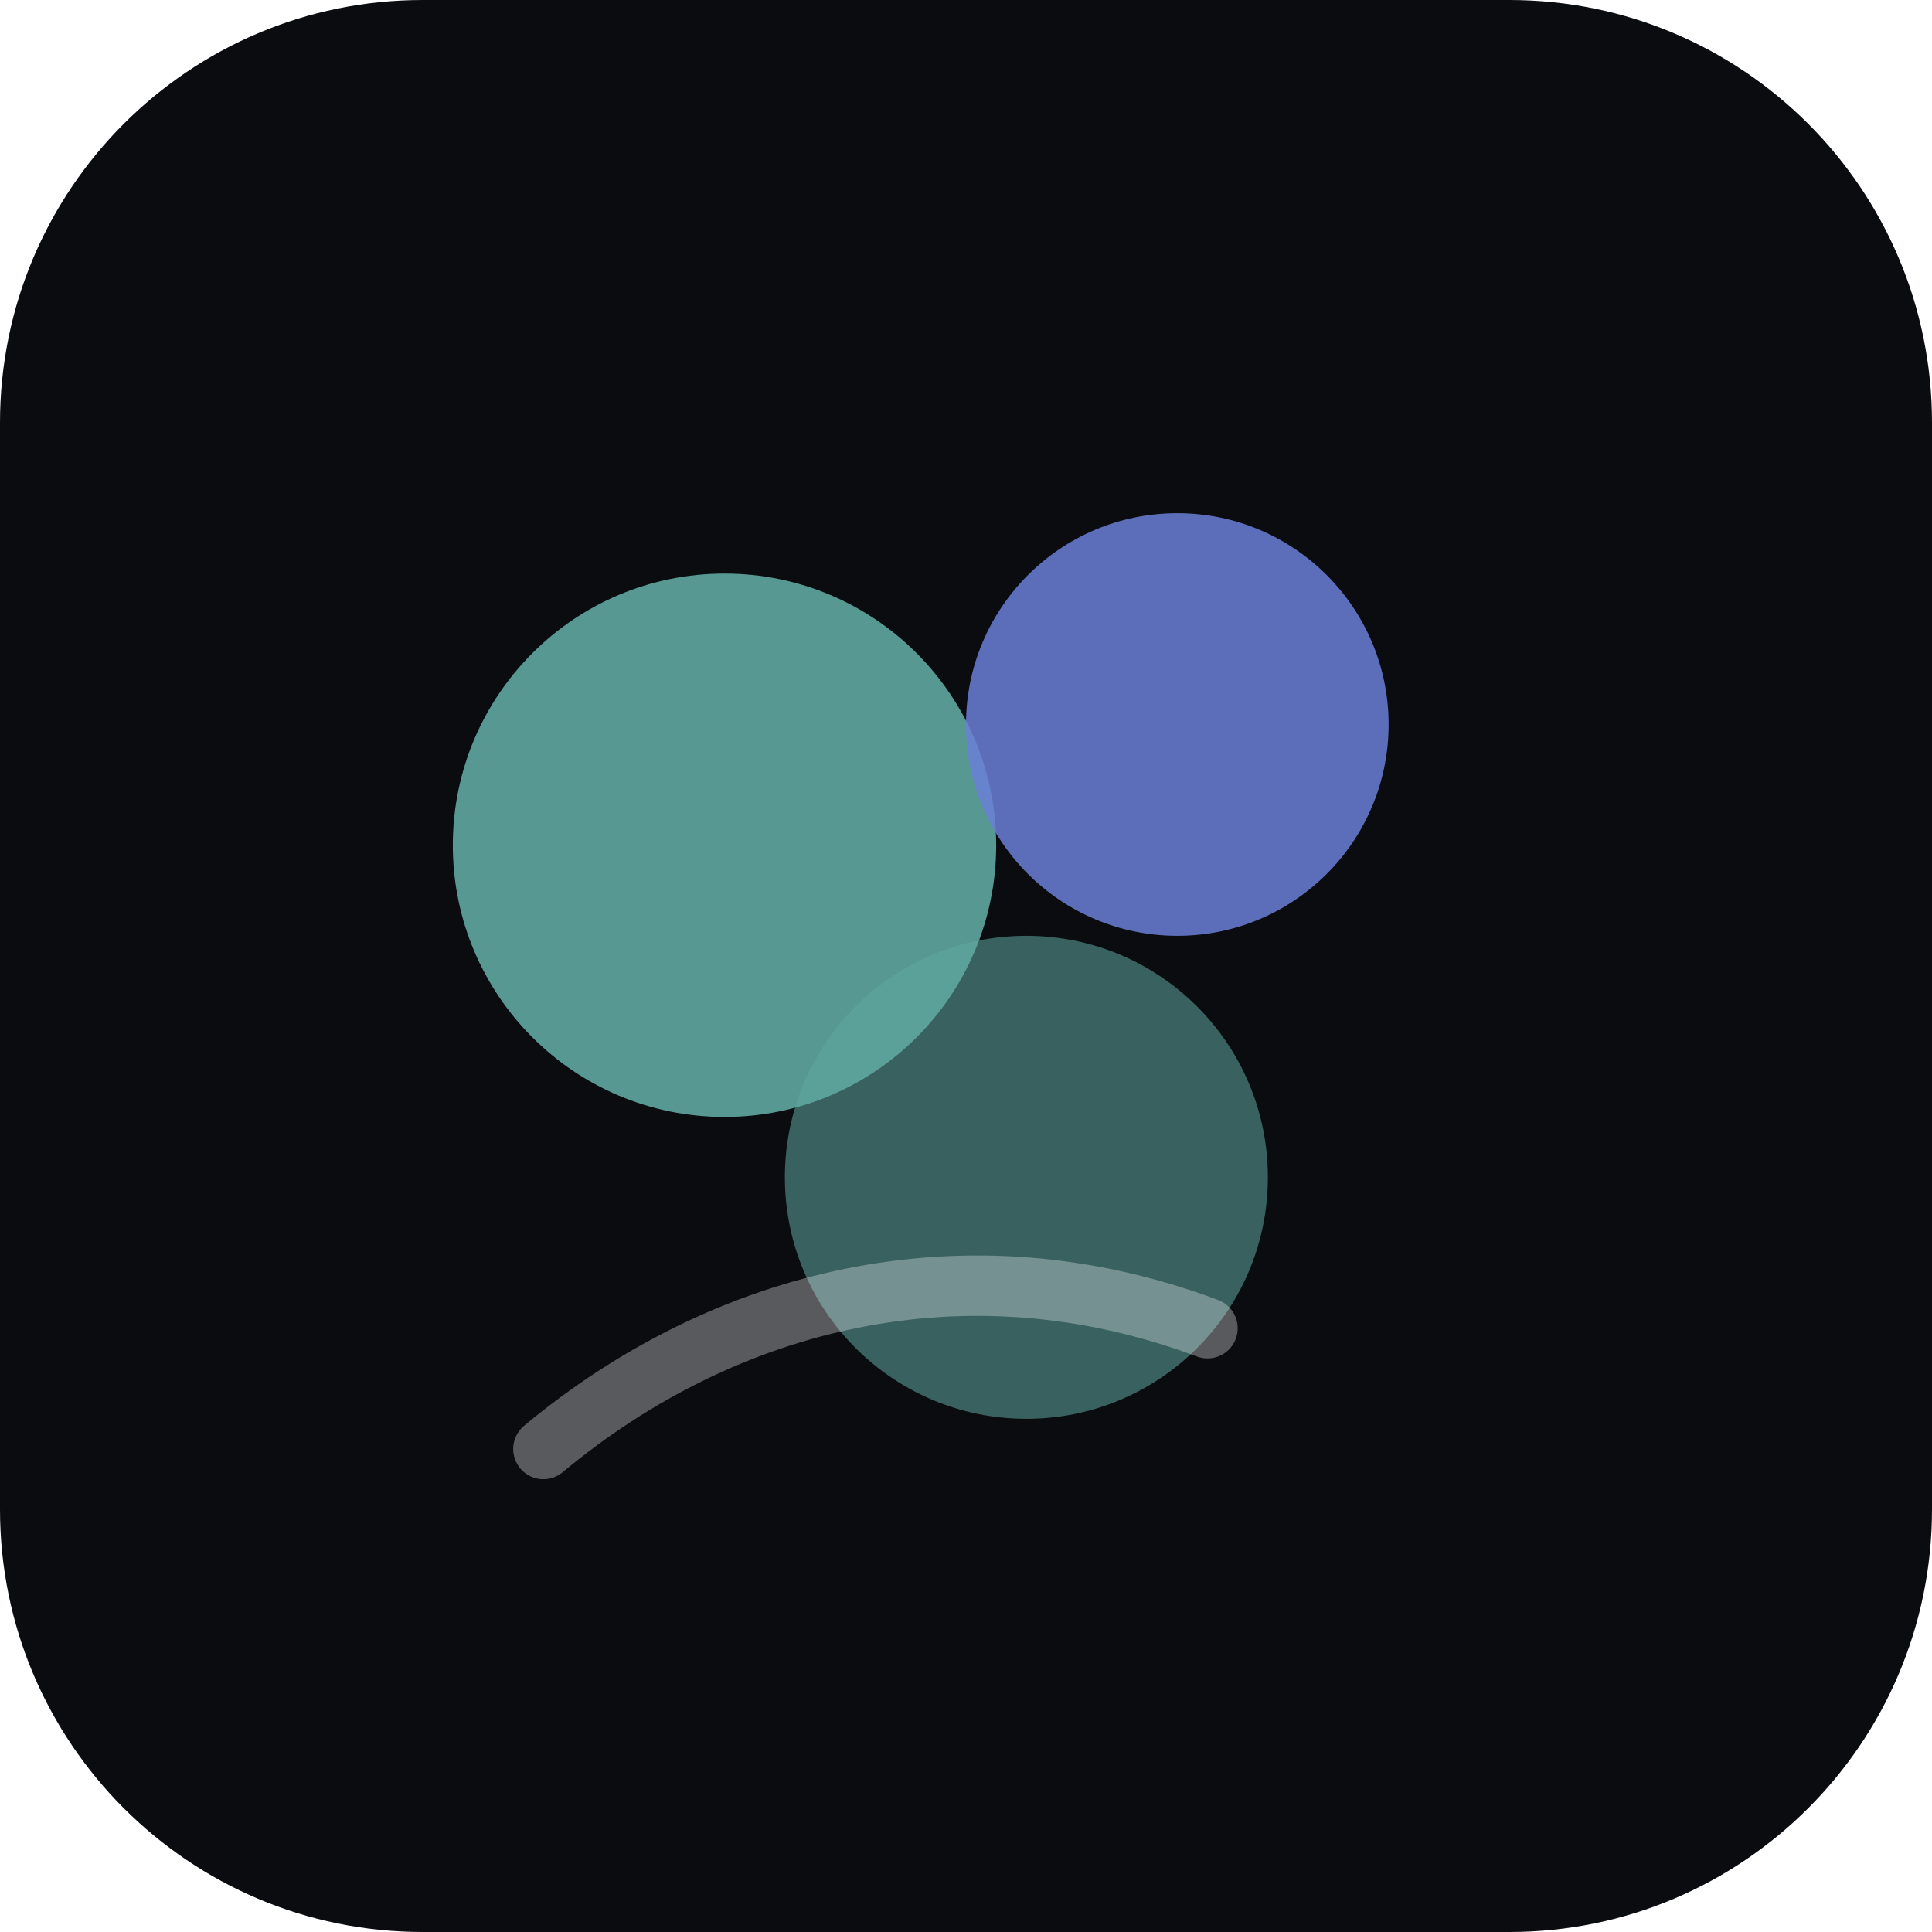
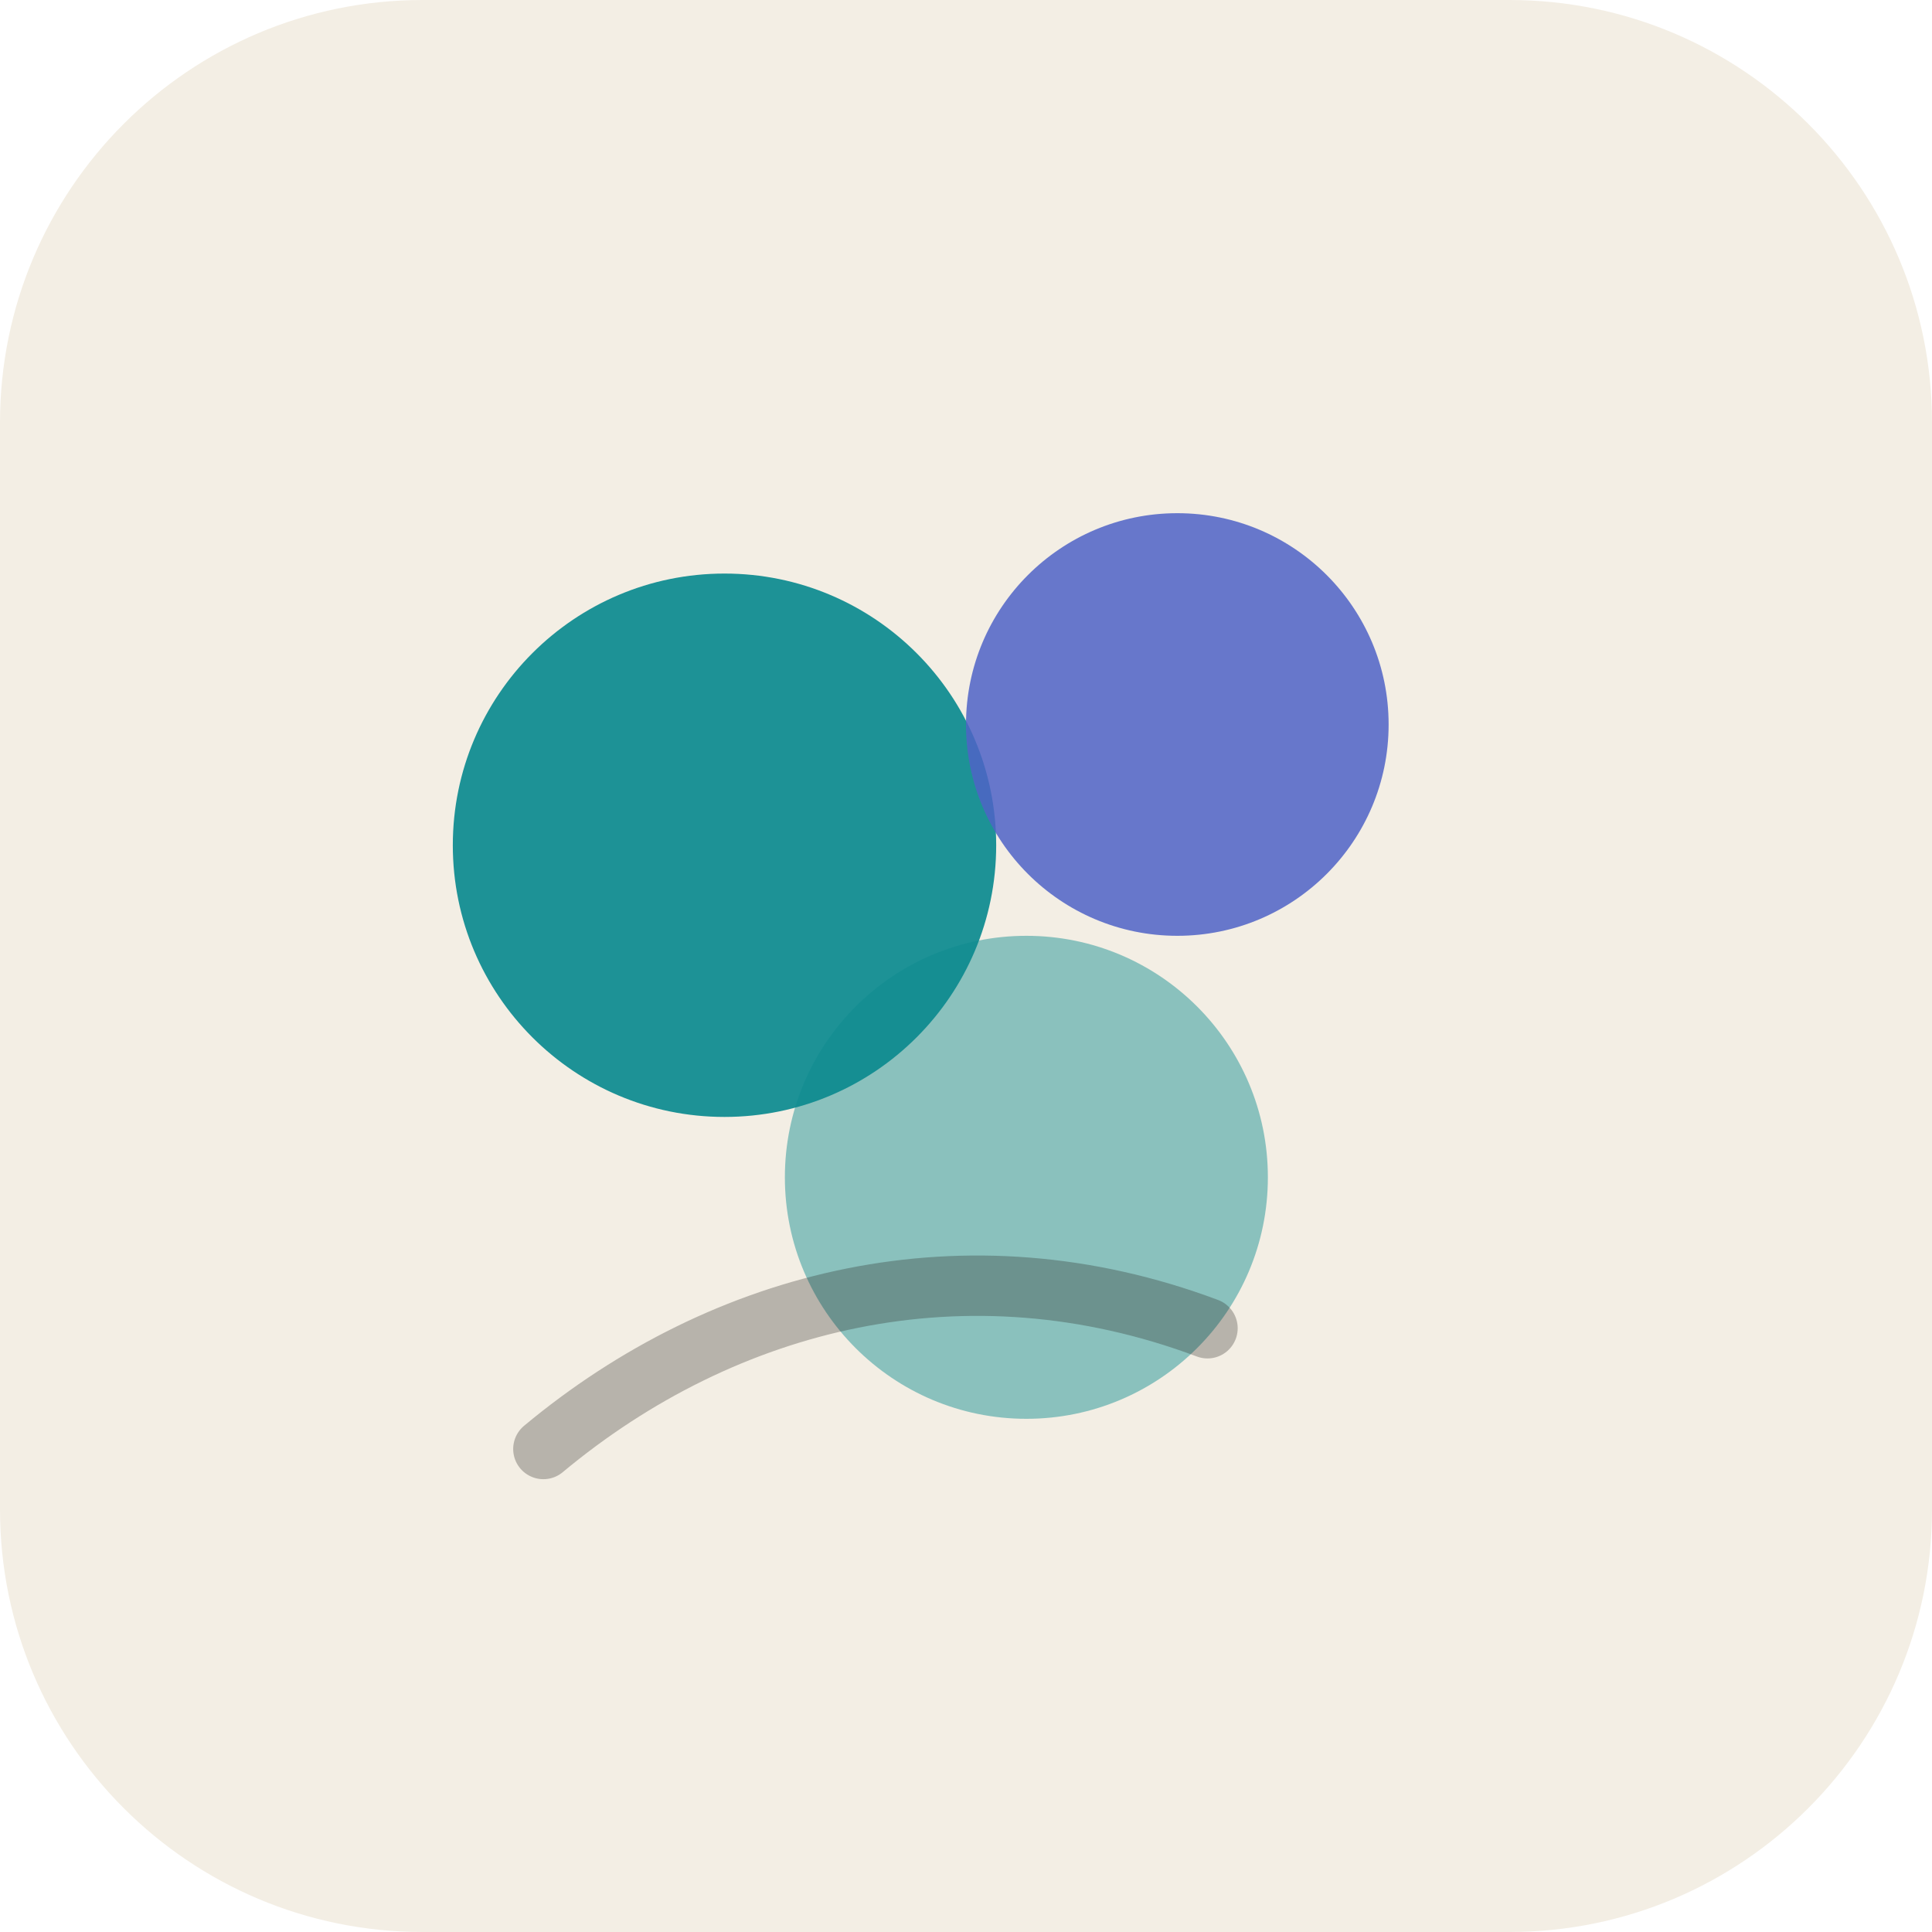
<svg xmlns="http://www.w3.org/2000/svg" viewBox="0 0 128 128" fill="none">
-   <rect width="128" height="128" rx="28" fill="#0A0C10" />
-   <circle cx="48" cy="56" r="18" fill="#5FA8A0" opacity="0.9" />
-   <circle cx="78" cy="48" r="14" fill="#6B7FD7" opacity="0.85" />
-   <circle cx="68" cy="78" r="16" fill="#5FA8A0" opacity="0.55" />
-   <path d="M36 96c12-10 28-14 44-8" stroke="#E8EAED" stroke-width="4" stroke-linecap="round" opacity="0.35" />
+   <rect width="128" height="128" rx="28" fill="#F3EEE4" />
+   <circle cx="48" cy="56" r="18" fill="#0B8A8F" opacity="0.92" />
+   <circle cx="78" cy="48" r="14" fill="#4F63C7" opacity="0.85" />
+   <circle cx="68" cy="78" r="16" fill="#0B8A8F" opacity="0.45" />
+   <path d="M36 96c12-10 28-14 44-8" stroke="#1C1916" stroke-width="4" stroke-linecap="round" opacity="0.28" />
</svg>
